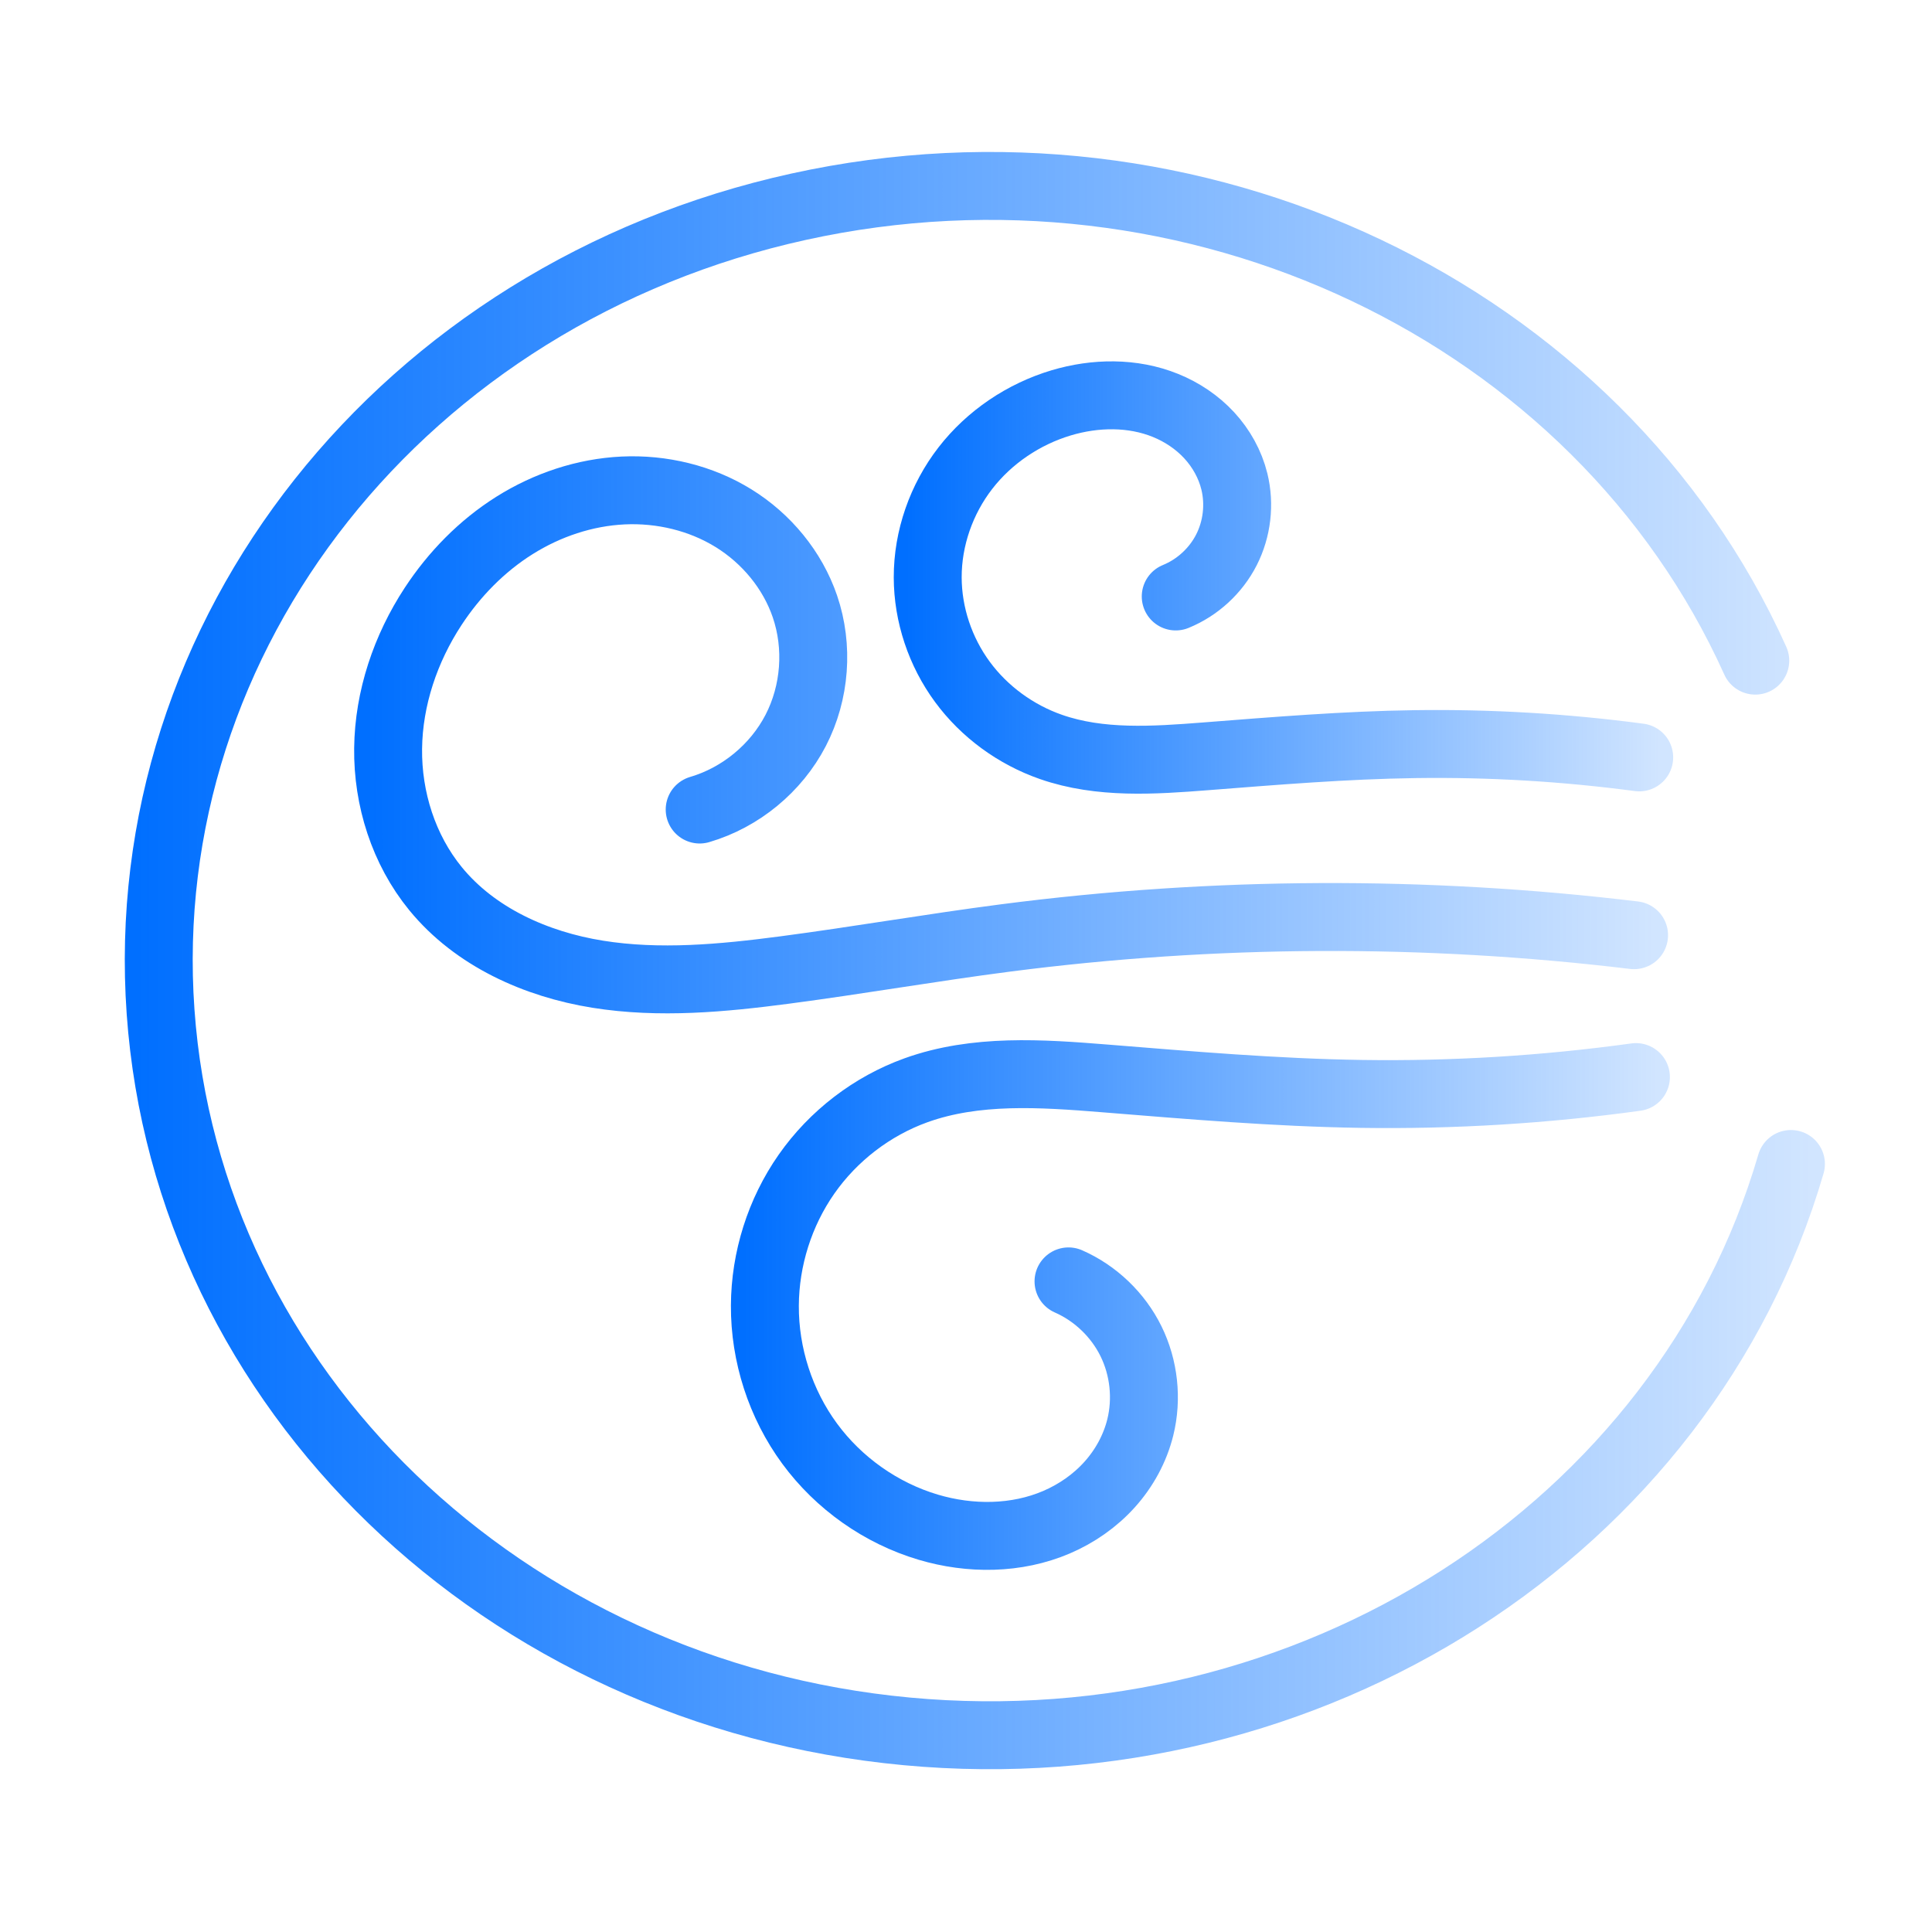
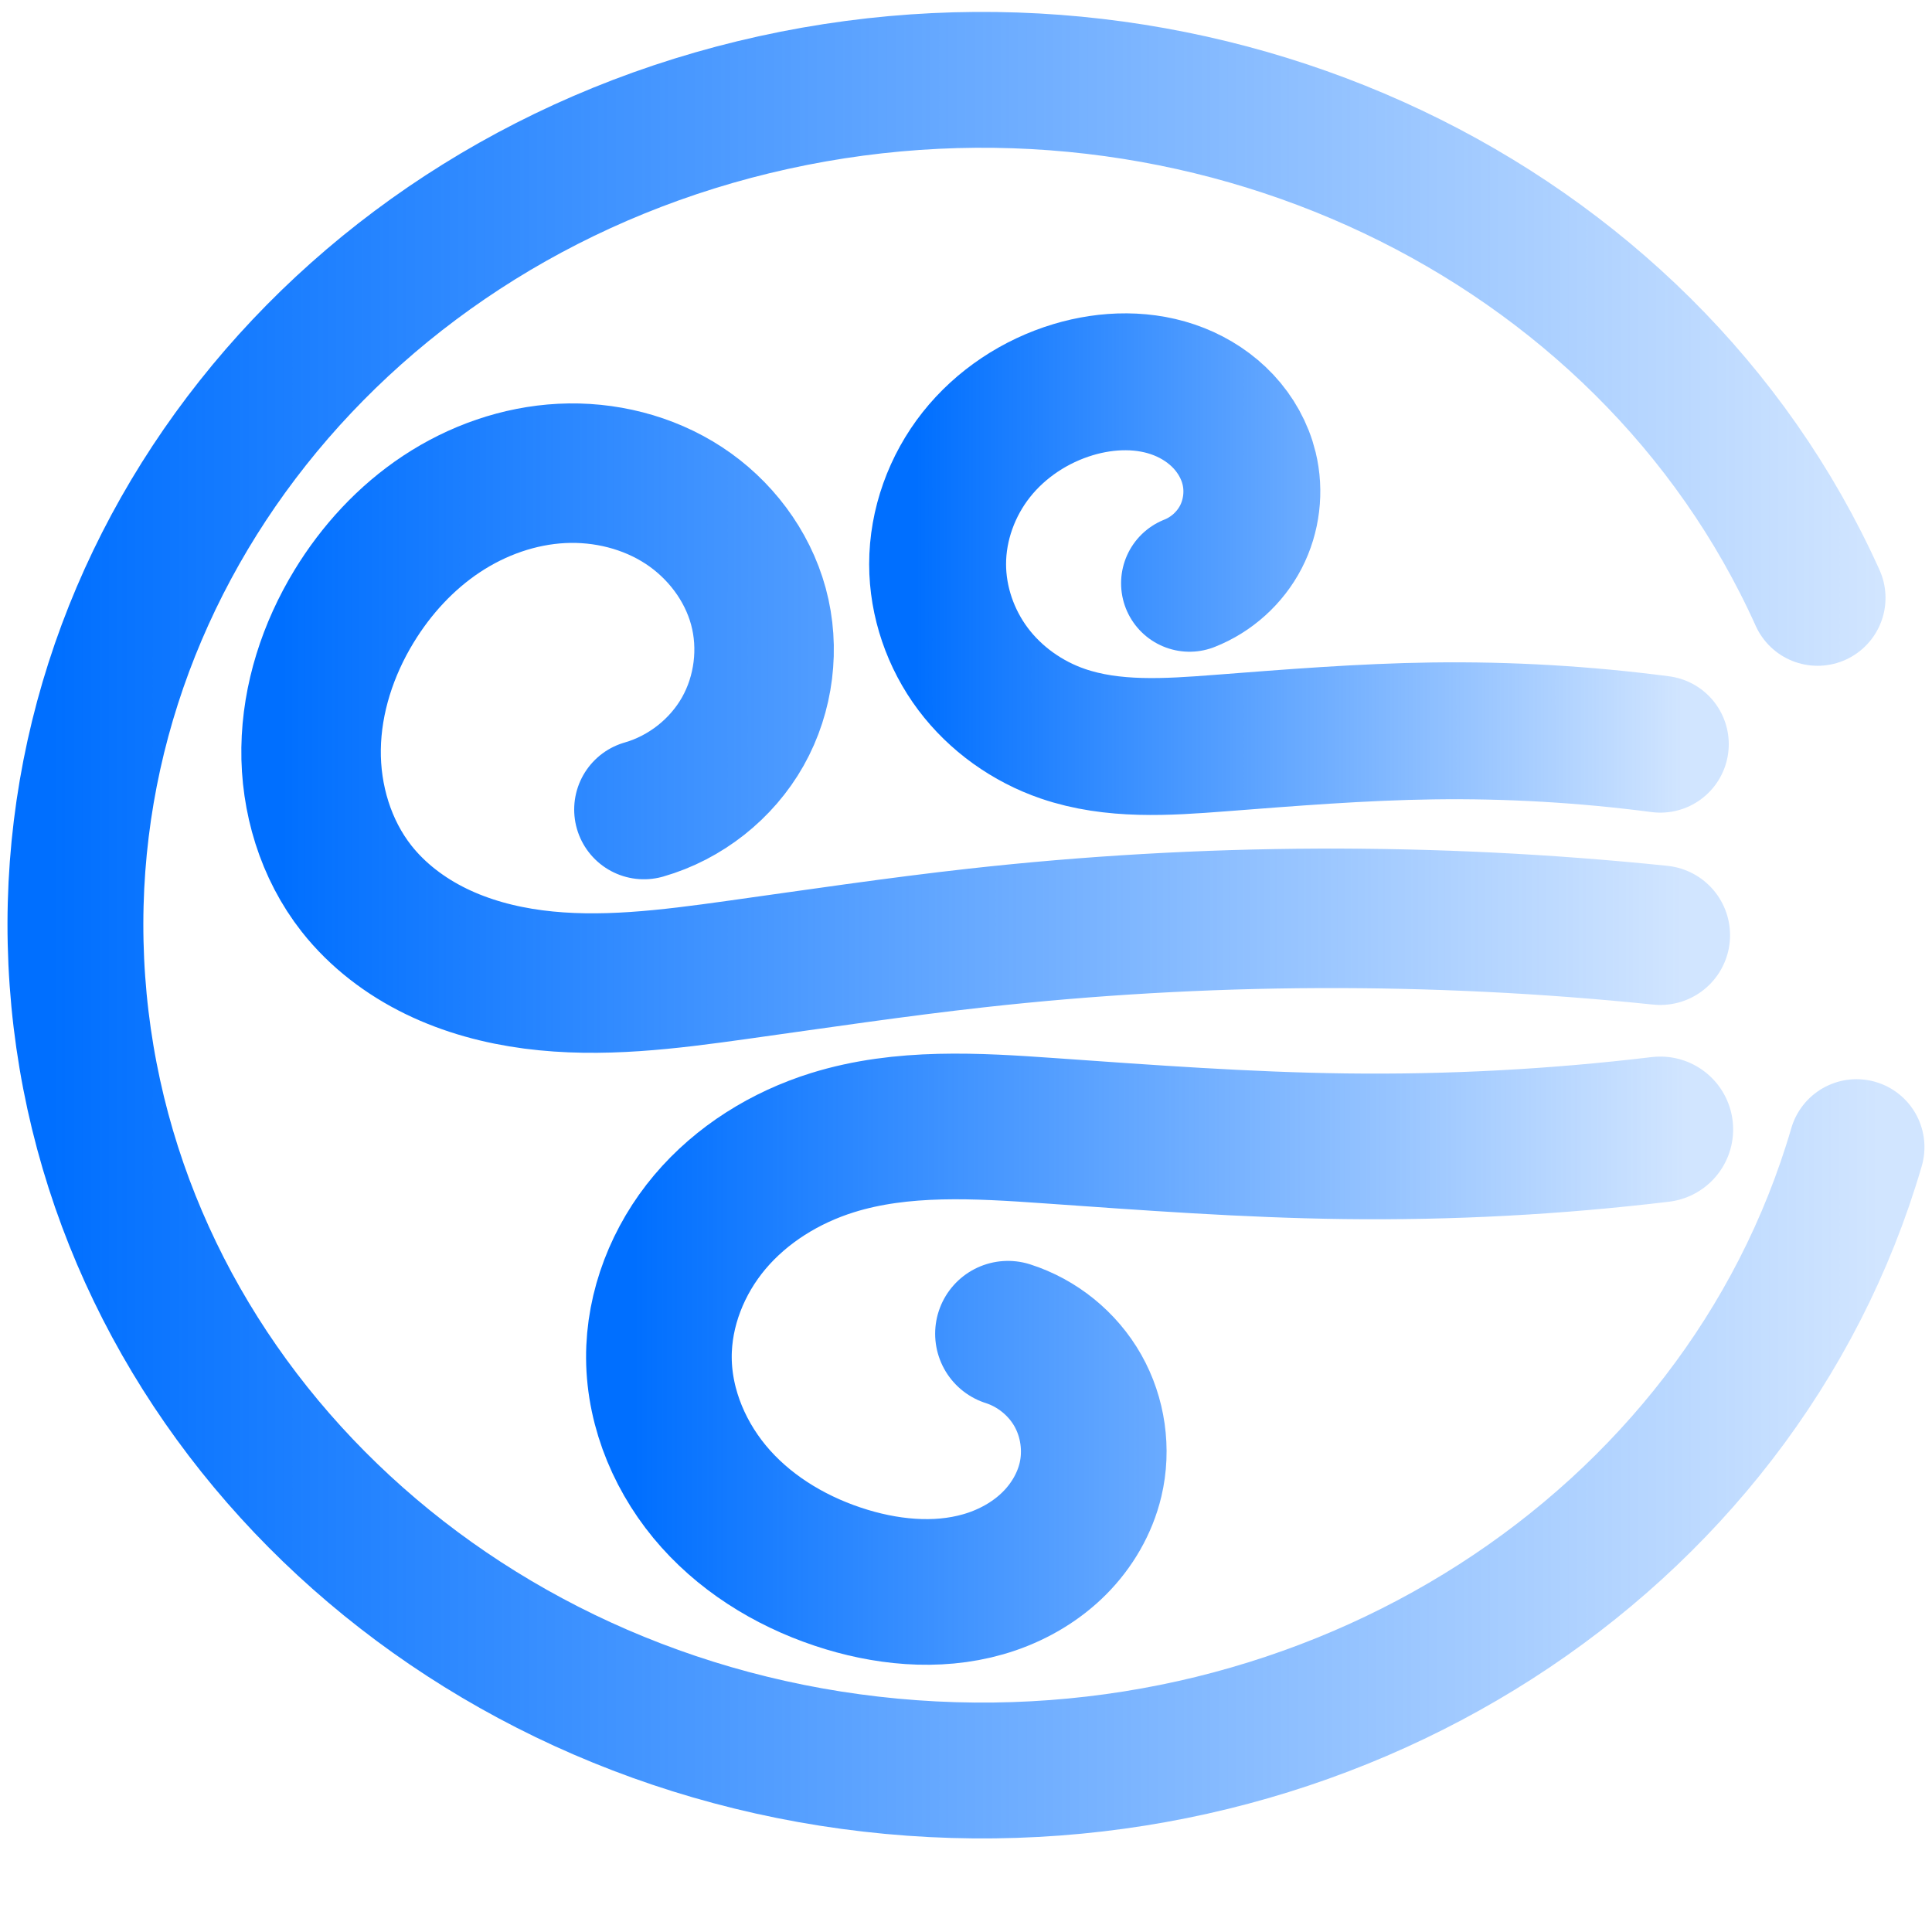
<svg xmlns="http://www.w3.org/2000/svg" xmlns:xlink="http://www.w3.org/1999/xlink" viewBox="0 0 512 512" height="512" width="512" id="svg1463" version="1.1">
  <defs id="defs1467">
    <linearGradient id="linearGradient2110">
      <stop id="stop2106" offset="0" style="stop-color:#006fff;stop-opacity:1" />
      <stop id="stop2108" offset="1" style="stop-color:#006fff;stop-opacity:0.18" />
    </linearGradient>
    <linearGradient id="linearGradient2102">
      <stop id="stop2098" offset="0" style="stop-color:#006fff;stop-opacity:1" />
      <stop id="stop2100" offset="1" style="stop-color:#006fff;stop-opacity:0.18" />
    </linearGradient>
    <linearGradient id="linearGradient2086">
      <stop id="stop2082" offset="0" style="stop-color:#006fff;stop-opacity:1" />
      <stop id="stop2084" offset="1" style="stop-color:#006fff;stop-opacity:0.18" />
    </linearGradient>
    <linearGradient id="linearGradient2078">
      <stop id="stop2074" offset="0" style="stop-color:#006fff;stop-opacity:1" />
      <stop id="stop2076" offset="1" style="stop-color:#006fff;stop-opacity:0.18" />
    </linearGradient>
-     <linearGradient gradientUnits="userSpaceOnUse" y2="194.739" x2="438.716" y1="194.739" x1="97.183" id="linearGradient2080" xlink:href="#linearGradient2078" />
-     <linearGradient gradientUnits="userSpaceOnUse" y2="153.056" x2="440.077" y1="153.056" x1="240.184" id="linearGradient2088" xlink:href="#linearGradient2086" />
-     <linearGradient gradientUnits="userSpaceOnUse" y2="345.838" x2="439.208" y1="345.838" x1="197.029" id="linearGradient2104" xlink:href="#linearGradient2102" />
-     <linearGradient gradientUnits="userSpaceOnUse" y2="254.564" x2="480.29" y1="254.564" x1="36.401" id="linearGradient2114" xlink:href="#linearGradient2110" />
+     <linearGradient gradientTransform="matrix(1.087742,0,0,1,-31.04341,0)" gradientUnits="userSpaceOnUse" y2="194.739" x2="438.716" y1="194.739" x1="97.183" id="linearGradient2080" xlink:href="#linearGradient2078" />
+     <linearGradient gradientTransform="matrix(1.015743,0,0,1,-1.247111,-3.497958)" gradientUnits="userSpaceOnUse" y2="153.056" x2="440.077" y1="153.056" x1="240.184" id="linearGradient2088" xlink:href="#linearGradient2086" />
+     <linearGradient gradientTransform="matrix(1.149643,0,0,1,-58.41523,13.87041)" gradientUnits="userSpaceOnUse" y2="345.838" x2="439.208" y1="345.838" x1="197.029" id="linearGradient2104" xlink:href="#linearGradient2102" />
+     <linearGradient gradientTransform="matrix(1.091232,0,0,1.091232,-25.92082,-32.60946)" gradientUnits="userSpaceOnUse" y2="254.564" x2="480.29" y1="254.564" x1="36.401" id="linearGradient2114" xlink:href="#linearGradient2110" />
  </defs>
  <g id="g1471">
-     <g id="g1936">
-       <path style="fill:none;stroke:url(#linearGradient2104);stroke-width:18;stroke-linecap:round;stroke-linejoin:miter;stroke-miterlimit:4;stroke-dasharray:none;stroke-opacity:1" d="m 283.166,339.58 c 7.143,3.142 13.118,8.865 16.563,15.867 3.445,7.002 4.334,15.228 2.465,22.804 -1.388,5.623 -4.252,10.855 -8.124,15.162 -3.872,4.307 -8.736,7.693 -14.059,9.978 -10.644,4.569 -22.926,4.629 -34.029,1.327 -12.499,-3.716 -23.699,-11.634 -31.419,-22.142 -7.721,-10.508 -11.927,-23.542 -11.864,-36.582 0.059,-12.369 3.947,-24.701 11.037,-34.836 7.09,-10.136 17.355,-18.025 28.992,-22.217 15.857,-5.712 33.258,-4.504 50.057,-3.153 22.647,1.822 45.305,3.773 68.022,4.109 24.31,0.36 48.648,-1.133 72.732,-4.462" id="path1658" />
-       <path style="fill:none;stroke:url(#linearGradient2080);stroke-width:18;stroke-linecap:round;stroke-linejoin:miter;stroke-miterlimit:4;stroke-dasharray:none;stroke-opacity:1" d="m 185.422,214.534 c 10.835,-3.18 20.248,-10.934 25.442,-20.961 5.194,-10.027 6.1,-22.188 2.447,-32.874 -3.303,-9.661 -10.205,-17.974 -18.886,-23.35 -8.681,-5.375 -19.058,-7.844 -29.257,-7.369 -10.199,0.475 -20.195,3.839 -28.838,9.275 -8.643,5.436 -15.943,12.906 -21.543,21.444 -7.316,11.156 -11.772,24.301 -11.931,37.641 -0.159,13.341 4.111,26.825 12.553,37.155 10.486,12.831 26.639,20.065 43.002,22.685 16.362,2.62 33.09,1.046 49.52,-1.114 19.533,-2.569 38.952,-5.959 58.489,-8.49 55.225,-7.154 111.341,-7.403 166.627,-0.737" id="path1662" />
-       <path id="path1658-3" d="m 311.581,158.071 c 5.752,-2.343 10.612,-6.807 13.435,-12.34 2.823,-5.532 3.585,-12.087 2.107,-18.12 -1.119,-4.569 -3.486,-8.807 -6.679,-12.261 -3.193,-3.454 -7.198,-6.13 -11.557,-7.9 -8.717,-3.54 -18.667,-3.387 -27.678,-0.686 -9.962,2.987 -19.003,9.067 -25.371,17.29 -6.368,8.223 -10.003,18.564 -9.984,28.964 0.018,9.877 3.324,19.701 9.173,27.661 5.848,7.96 14.194,14.032 23.523,17.277 12.994,4.521 27.171,3.553 40.888,2.483 18.499,-1.443 37.008,-2.975 55.562,-3.237 19.853,-0.281 39.727,0.895 59.409,3.515" style="fill:none;stroke:url(#linearGradient2088);stroke-width:18;stroke-linecap:round;stroke-linejoin:miter;stroke-miterlimit:4;stroke-dasharray:none;stroke-opacity:1" />
-       <path style="fill:none;fill-opacity:1;stroke:url(#linearGradient2114);stroke-width:18;stroke-linecap:round;stroke-linejoin:round;stroke-miterlimit:4;stroke-dasharray:none;stroke-opacity:1;paint-order:normal" id="path1685" d="M 474.62,308.467 A 220.134,205.277 0 0 1 240.271,458.829 220.134,205.277 0 0 1 42.554,268.114 220.134,205.277 0 0 1 211.629,54.789 220.134,205.277 0 0 1 465.165,175.077" />
-     </g>
+     <path id="path1658" d="m 267.124,353.451 c 7.757,2.474 14.509,7.961 18.518,15.048 4.009,7.086 5.233,15.701 3.357,23.623 -1.504,6.354 -4.936,12.196 -9.545,16.82 -4.61,4.624 -10.37,8.044 -16.544,10.166 -12.349,4.245 -26.034,3.263 -38.533,-0.519 -13.15,-3.979 -25.492,-11.11 -34.665,-21.337 -9.174,-10.227 -15.009,-23.648 -15.095,-37.387 -0.082,-13.088 5.064,-25.998 13.5,-36.004 8.436,-10.006 20.022,-17.159 32.519,-21.05 18.456,-5.746 38.266,-4.508 57.548,-3.153 26.043,1.831 52.096,3.776 78.201,4.109 27.93,0.357 55.883,-1.135 83.616,-4.462" style="fill:none;stroke:url(#linearGradient2104);stroke-width:38.6;stroke-linecap:round;stroke-linejoin:miter;stroke-miterlimit:4;stroke-dasharray:none;stroke-opacity:1" />
+     <path id="path1662" d="m 170.648,214.534 c 10.978,-3.142 20.61,-10.744 26.215,-20.692 5.606,-9.948 7.12,-22.125 4.12,-33.143 -2.977,-10.938 -10.289,-20.543 -19.774,-26.751 -9.485,-6.208 -21.032,-9.058 -32.353,-8.487 -11.321,0.571 -22.386,4.492 -31.838,10.751 -9.452,6.258 -17.307,14.806 -23.203,24.488 -6.902,11.333 -11.179,24.392 -11.372,37.66 -0.193,13.268 3.839,26.711 12.048,37.137 5.569,7.073 12.929,12.647 21.02,16.595 8.091,3.948 16.905,6.302 25.832,7.471 17.853,2.338 35.955,-0.006 53.787,-2.495 21.191,-2.958 42.357,-6.124 63.622,-8.49 60.16,-6.692 121.035,-6.94 181.247,-0.737" style="fill:none;stroke:url(#linearGradient2080);stroke-width:36.966;stroke-linecap:round;stroke-linejoin:miter;stroke-miterlimit:4;stroke-dasharray:none;stroke-opacity:1" />
+     <path style="fill:none;stroke:url(#linearGradient2088);stroke-width:36.282;stroke-linecap:round;stroke-linejoin:miter;stroke-miterlimit:4;stroke-dasharray:none;stroke-opacity:1" d="m 315.239,154.573 c 5.806,-2.286 10.733,-6.73 13.604,-12.27 2.871,-5.54 3.662,-12.128 2.182,-18.19 -1.13,-4.631 -3.545,-8.921 -6.802,-12.403 -3.256,-3.482 -7.339,-6.161 -11.77,-7.918 -8.863,-3.513 -18.934,-3.272 -28.065,-0.527 -10.016,3.011 -19.155,9.024 -25.648,17.222 -6.494,8.199 -10.269,18.573 -10.263,29.031 0.005,9.938 3.42,19.811 9.385,27.76 5.965,7.949 14.425,13.958 23.826,17.178 13.217,4.527 27.602,3.555 41.531,2.483 18.791,-1.446 37.592,-2.975 56.436,-3.237 20.164,-0.28 40.349,0.896 60.344,3.515" id="path1658-3" />
+     <path id="path1685" style="fill:none;fill-opacity:1;stroke:url(#linearGradient2114);stroke-width:36;stroke-linecap:round;stroke-linejoin:round;stroke-miterlimit:4;stroke-dasharray:none;stroke-opacity:1;paint-order:normal" d="M 492,304 A 240.217,224.005 0 0 1 236.27,468.08 240.217,224.005 0 0 1 20.516,259.965 240.217,224.005 0 0 1 205.016,27.178 240.217,224.005 0 0 1 481.682,158.44" />
  </g>
</svg>
